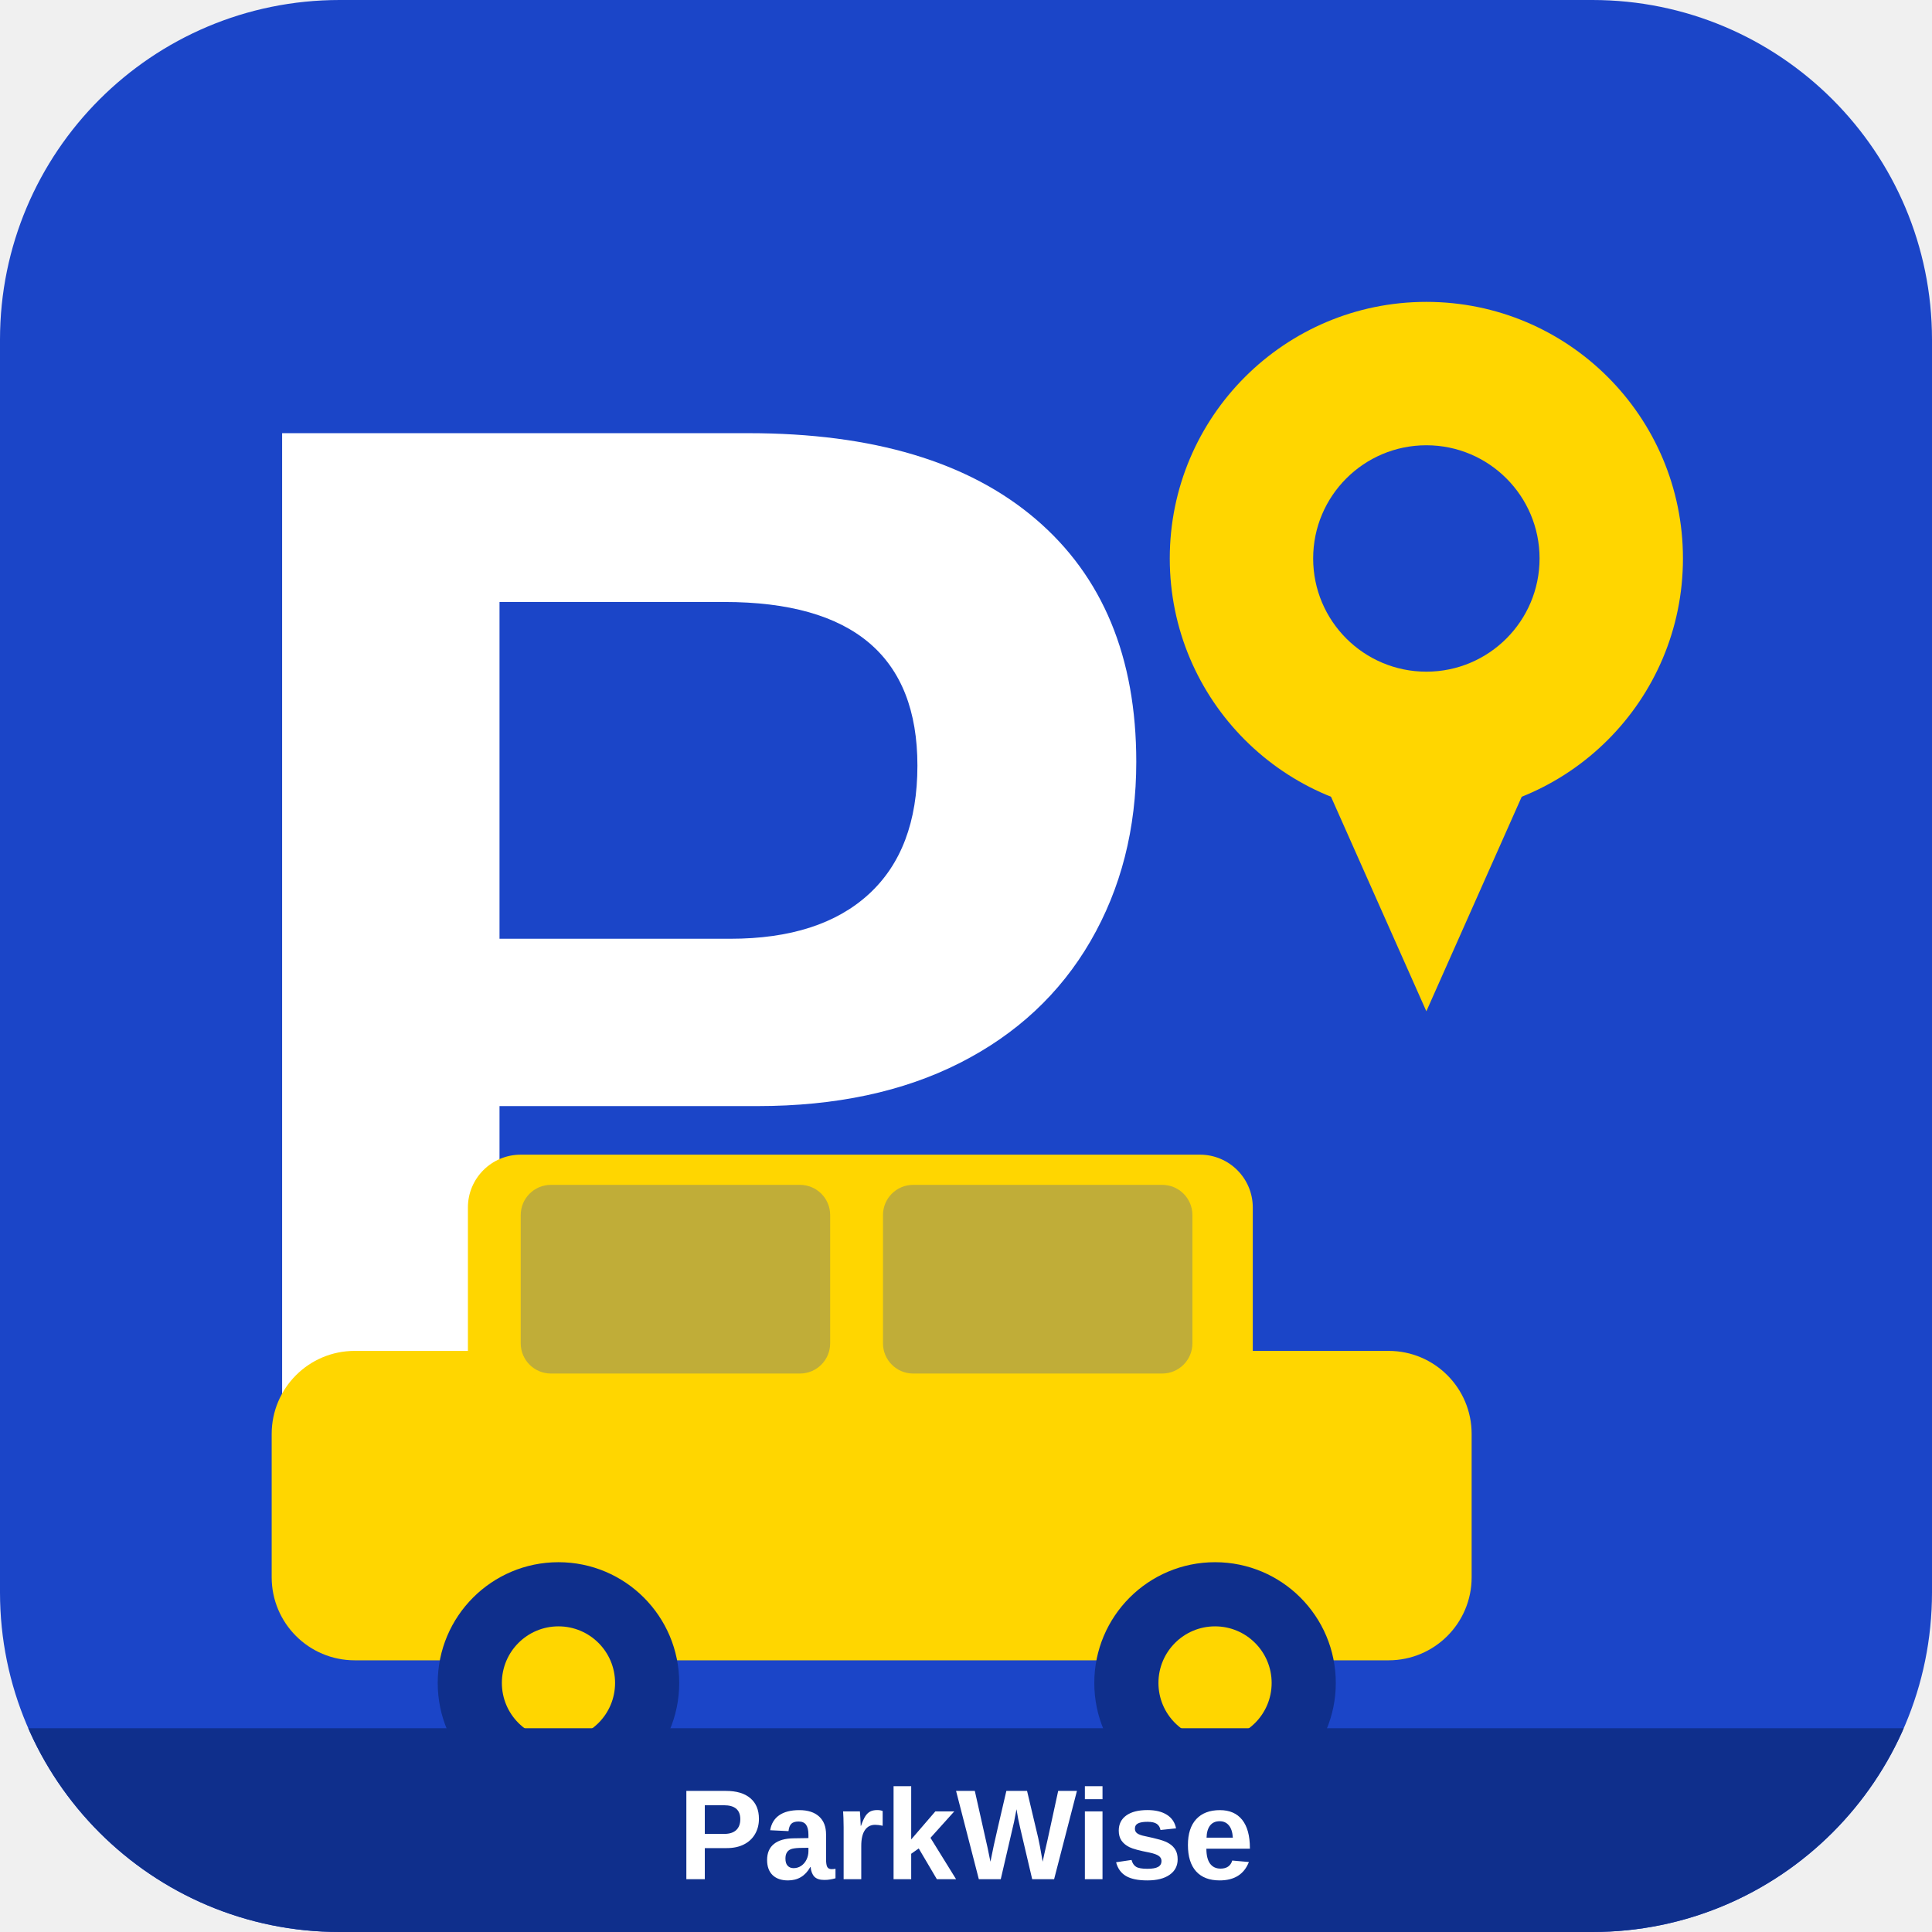
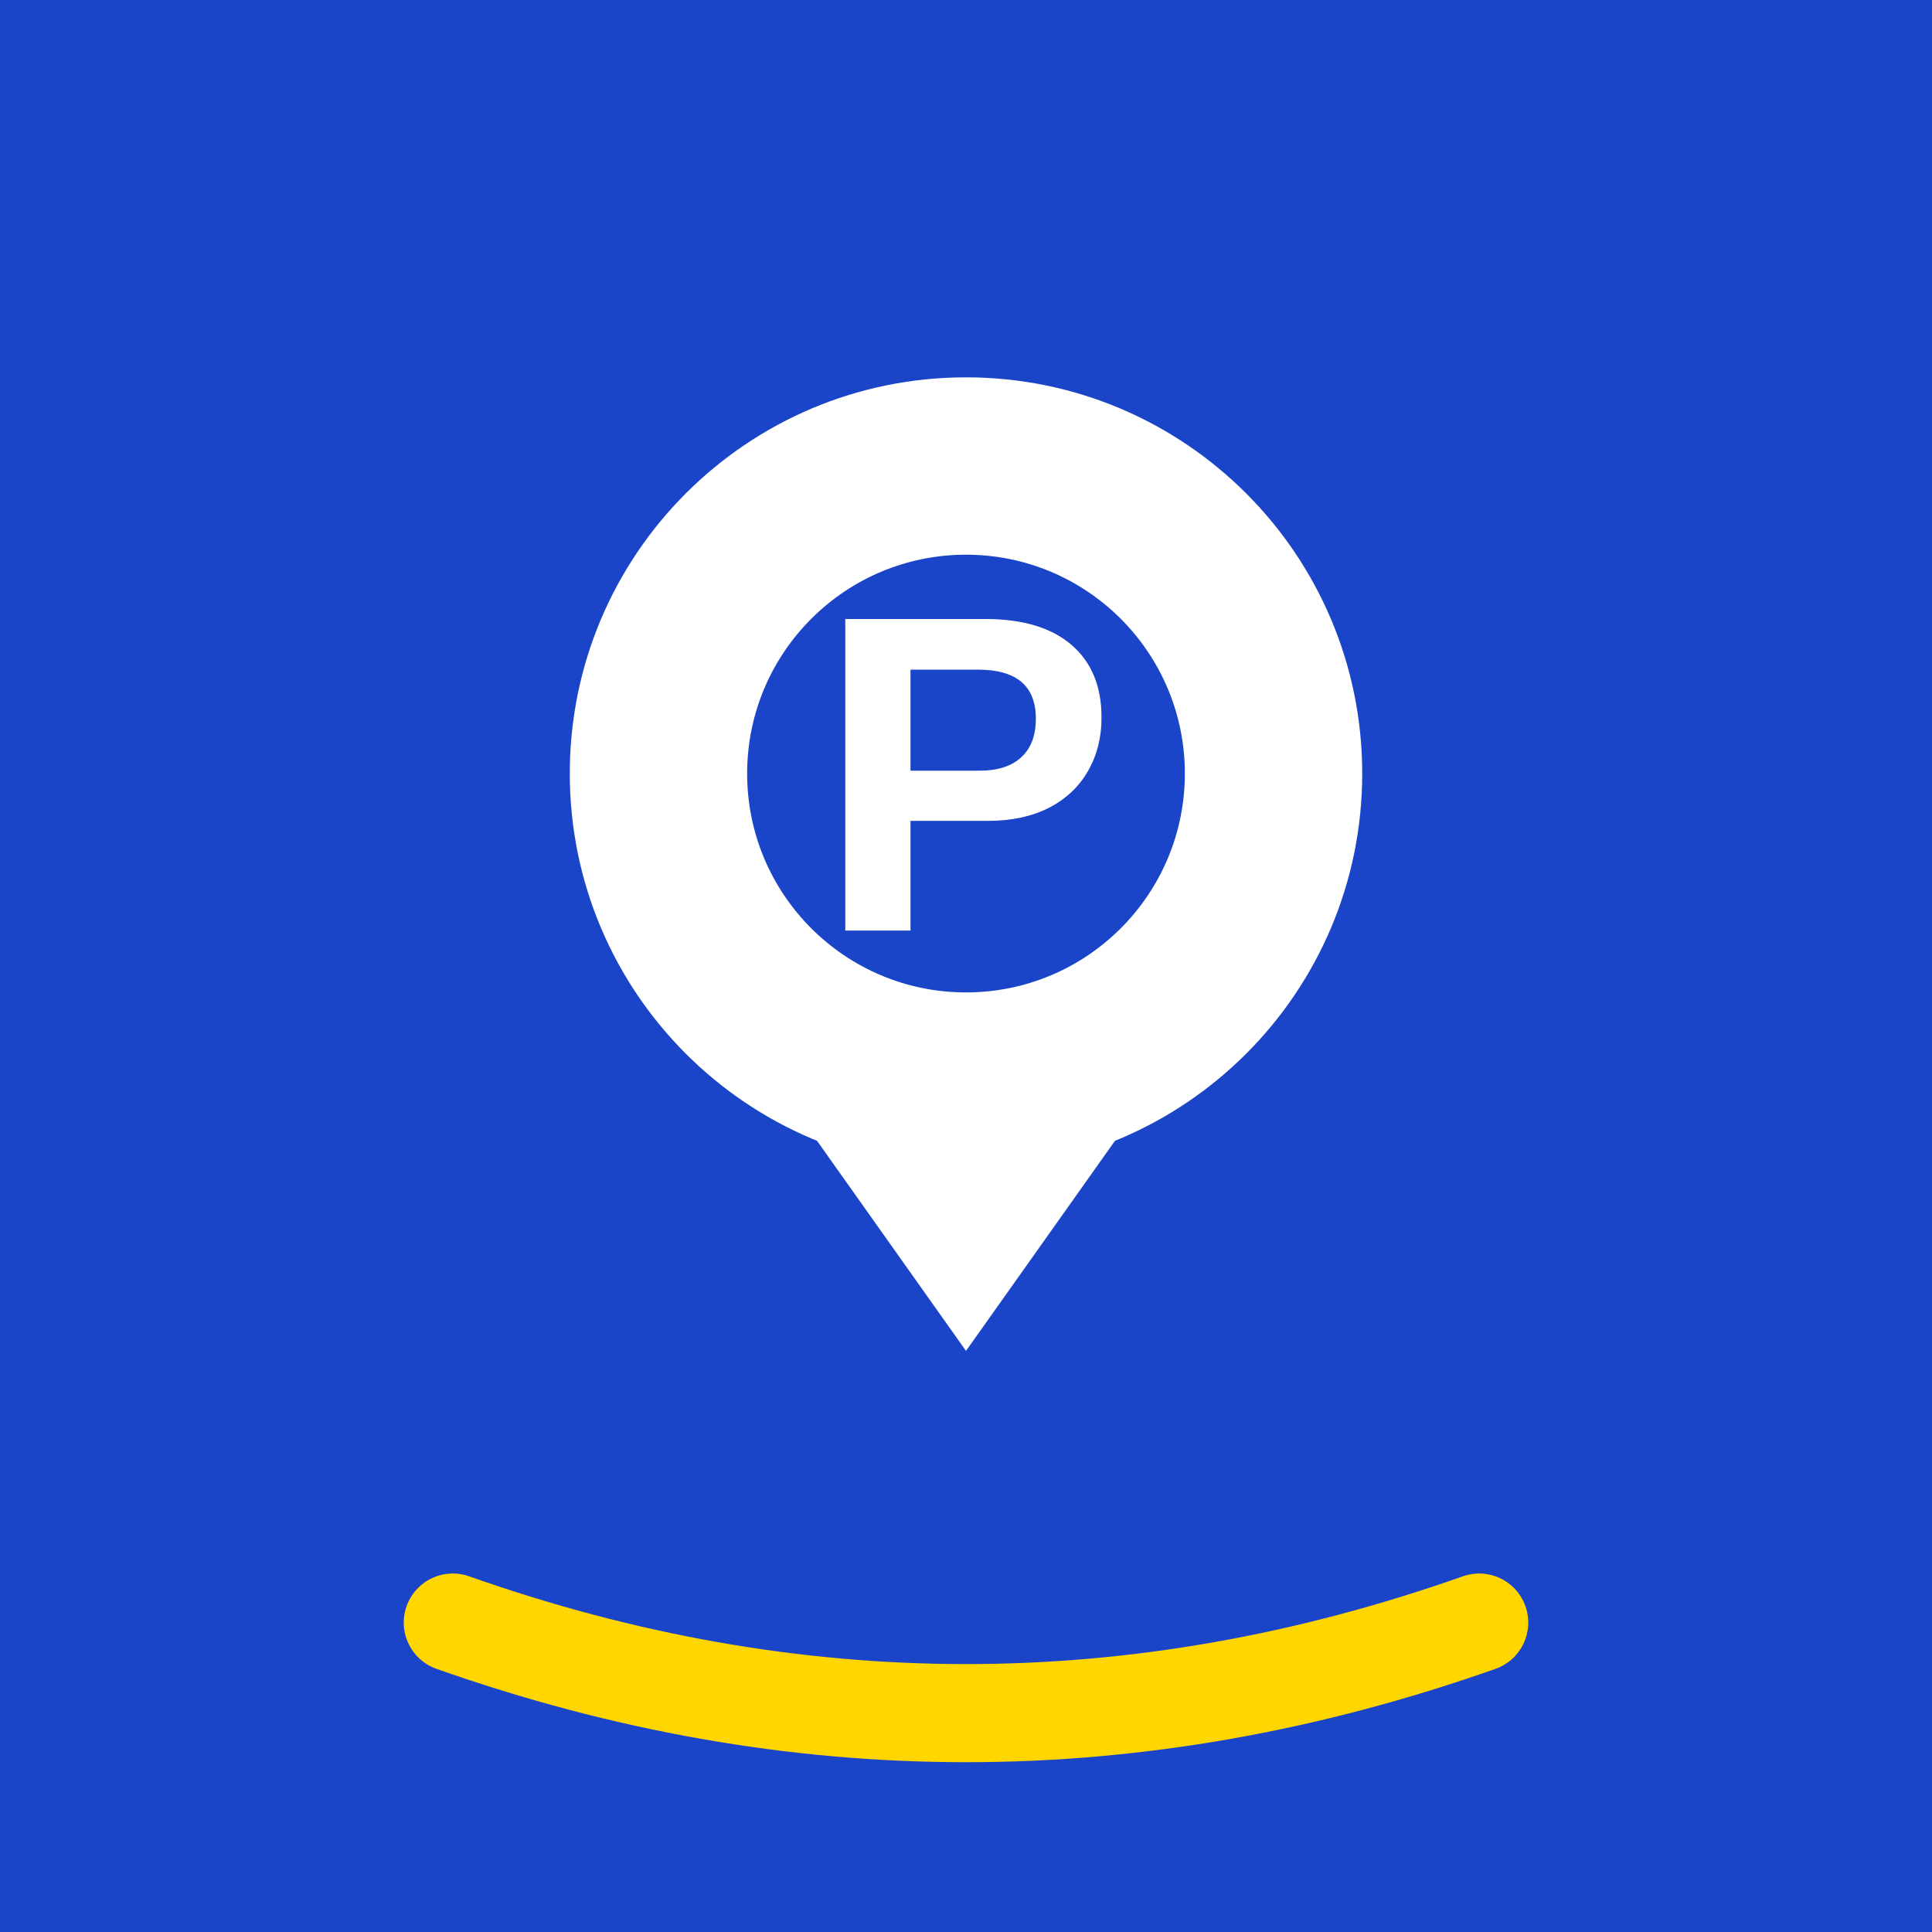
<svg xmlns="http://www.w3.org/2000/svg" viewBox="0 0 512 512">
-   <defs>
-     <clipPath id="clip">
-       <rect width="512" height="512" rx="90" />
-     </clipPath>
-   </defs>
-   <g clip-path="url(#clip)">
-     <rect width="512" height="512" fill="#1B45C8" />
-     <text x="48" y="390" font-family="Arial Black, Arial, sans-serif" font-weight="900" font-size="400" fill="white">P</text>
-     <circle cx="378" cy="148" r="68" fill="#FFD600" />
-     <circle cx="378" cy="148" r="30" fill="#1B45C8" />
-     <polygon points="350,205 378,268 406,205" fill="#FFD600" />
-     <rect x="72" y="358" width="318" height="82" rx="22" fill="#FFD600" />
-     <rect x="124" y="306" width="208" height="68" rx="14" fill="#FFD600" />
-     <rect x="138" y="314" width="82" height="50" rx="8" fill="#1B45C8" opacity="0.28" />
-     <rect x="234" y="314" width="82" height="50" rx="8" fill="#1B45C8" opacity="0.28" />
-     <circle cx="148" cy="446" r="32" fill="#0F2F8C" />
-     <circle cx="148" cy="446" r="15" fill="#FFD600" />
-     <circle cx="322" cy="446" r="32" fill="#0F2F8C" />
-     <circle cx="322" cy="446" r="15" fill="#FFD600" />
-     <rect x="0" y="458" width="512" height="54" fill="#0F2F8C" />
-     <text x="256" y="498" text-anchor="middle" font-family="Arial Black, Arial, sans-serif" font-weight="900" font-size="34" fill="white">ParkWise</text>
-   </g>
+   <rect width="512" height="512" fill="#1B45C8" />
+   <circle cx="256" cy="205" r="105" fill="#ffffff" />
+   <polygon points="178,248 334,248 256,358" fill="#ffffff" />
+   <circle cx="256" cy="205" r="58" fill="#1B45C8" />
+   <text x="256" y="205" text-anchor="middle" dominant-baseline="central" font-family="Arial Black, Arial, sans-serif" font-weight="900" font-size="120" fill="#ffffff">P</text>
+   <path d="M 120 430 Q 256 478 392 430" fill="none" stroke="#FFD600" stroke-width="26" stroke-linecap="round" />
</svg>
